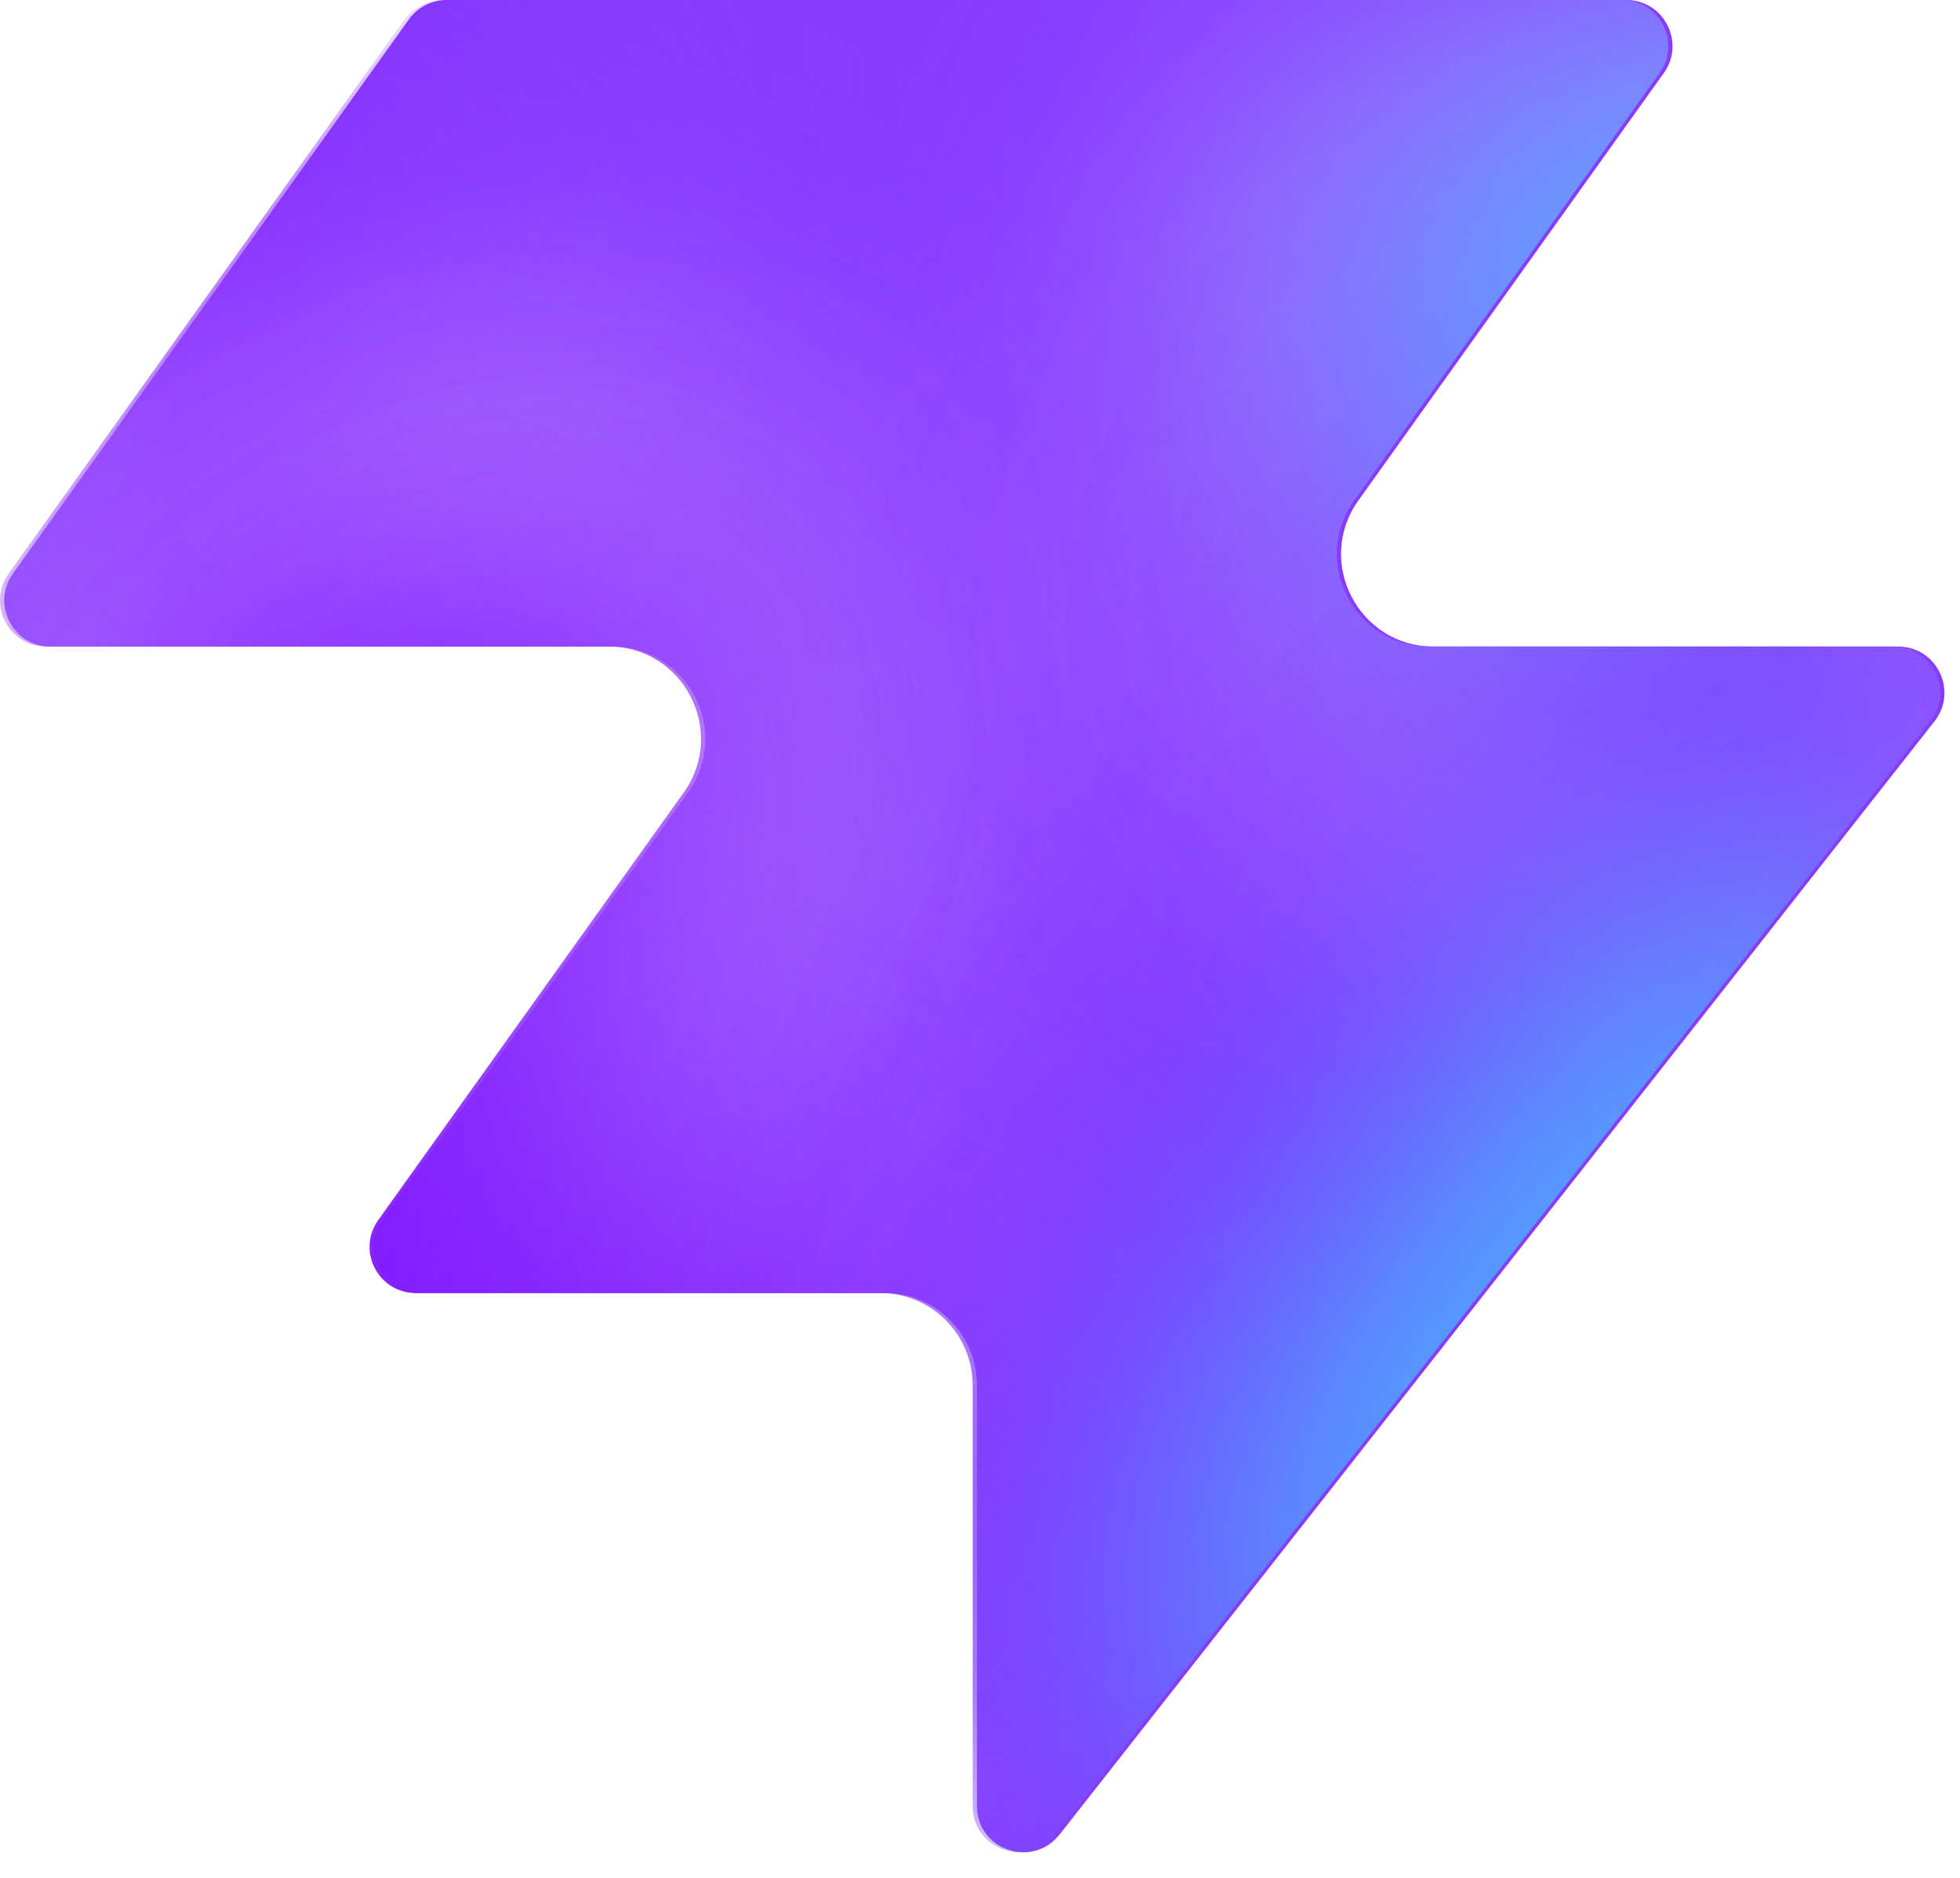
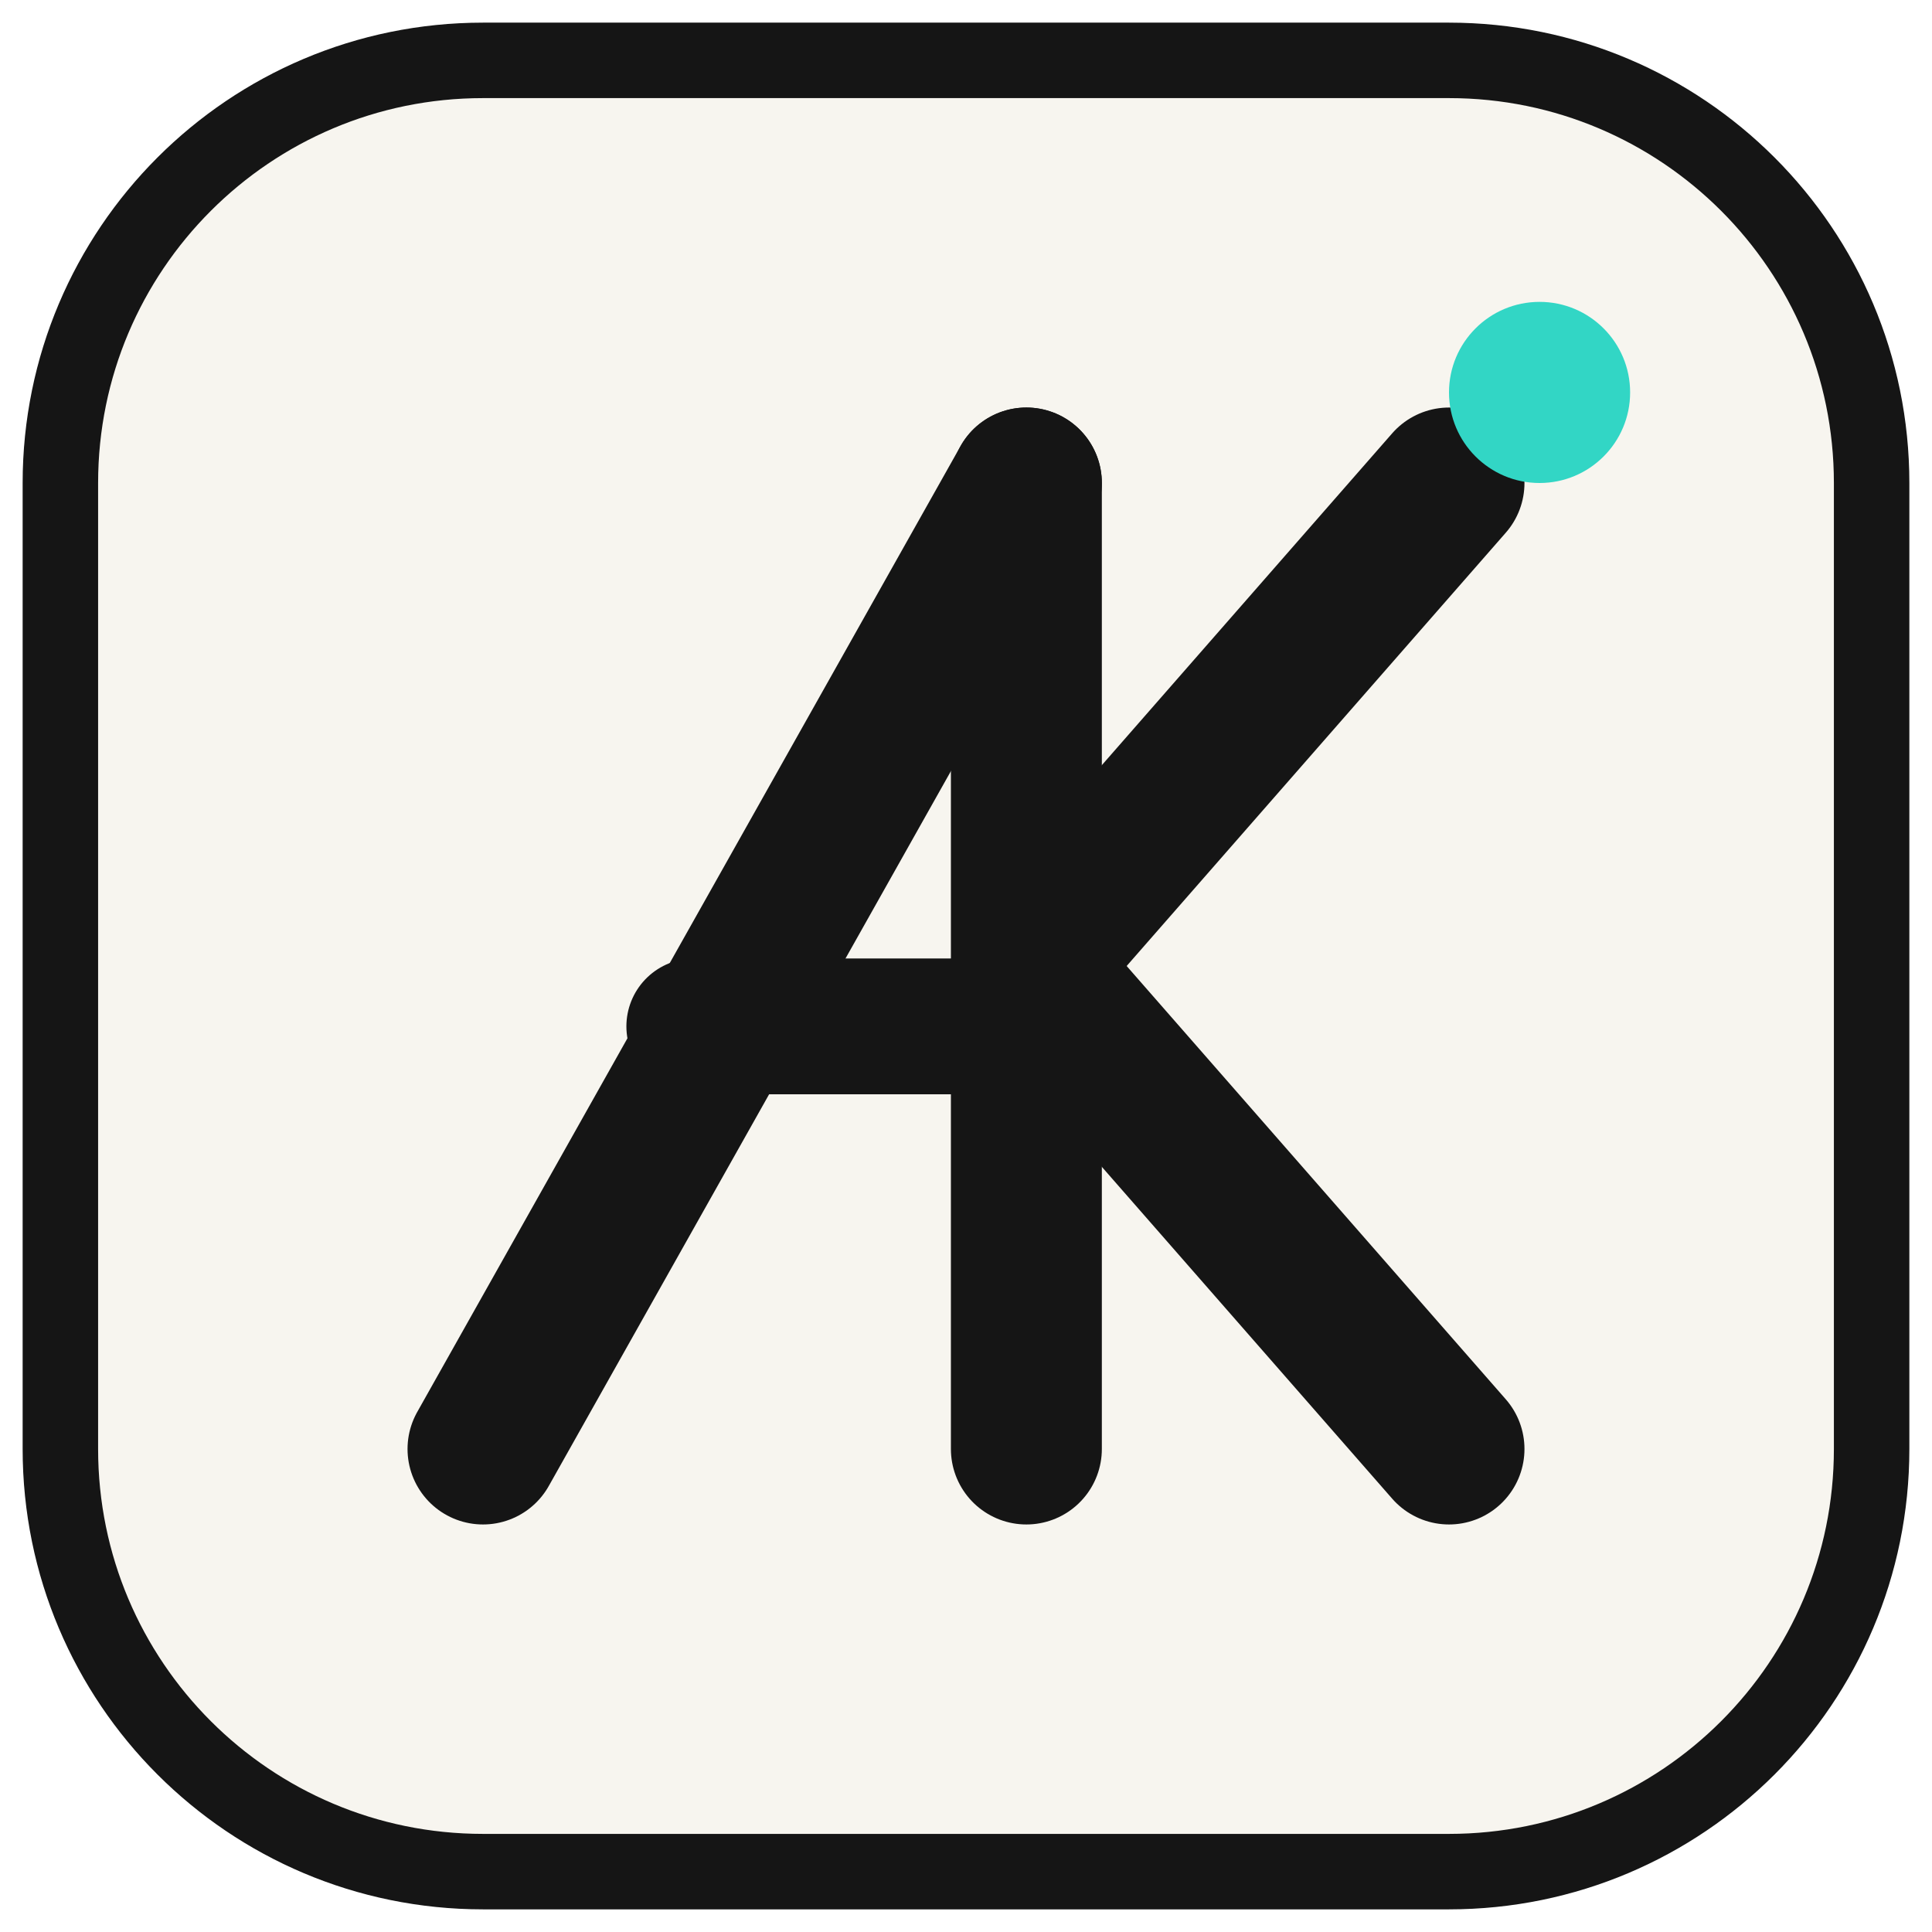
- <svg xmlns="http://www.w3.org/2000/svg" width="48" height="46" fill="none" viewBox="0 0 48 46">
-   <path fill="#863bff" d="M25.946 44.938c-.664.845-2.021.375-2.021-.698V33.937a2.26 2.26 0 0 0-2.262-2.262H10.287c-.92 0-1.456-1.04-.92-1.788l7.48-10.471c1.07-1.497 0-3.578-1.842-3.578H1.237c-.92 0-1.456-1.04-.92-1.788L10.013.474c.214-.297.556-.474.92-.474h28.894c.92 0 1.456 1.04.92 1.788l-7.48 10.471c-1.07 1.498 0 3.579 1.842 3.579h11.377c.943 0 1.473 1.088.89 1.83L25.947 44.94z" style="fill:#863bff;fill:color(display-p3 .525 .23 1);fill-opacity:1" />
-   <mask id="a" width="48" height="46" x="0" y="0" maskUnits="userSpaceOnUse" style="mask-type:alpha">
-     <path fill="#000" d="M25.842 44.938c-.664.844-2.021.375-2.021-.698V33.937a2.26 2.26 0 0 0-2.262-2.262H10.183c-.92 0-1.456-1.04-.92-1.788l7.48-10.471c1.07-1.498 0-3.579-1.842-3.579H1.133c-.92 0-1.456-1.04-.92-1.787L9.91.473c.214-.297.556-.474.92-.474h28.894c.92 0 1.456 1.04.92 1.788l-7.48 10.471c-1.07 1.498 0 3.578 1.842 3.578h11.377c.943 0 1.473 1.088.89 1.832L25.843 44.94z" style="fill:#000;fill-opacity:1" />
-   </mask>
-   <g mask="url(#a)">
-     <g filter="url(#b)">
-       <ellipse cx="5.508" cy="14.704" fill="#ede6ff" rx="5.508" ry="14.704" style="fill:#ede6ff;fill:color(display-p3 .927 .903 1);fill-opacity:1" transform="matrix(.00324 1 1 -.00324 -4.47 31.516)" />
-     </g>
-     <g filter="url(#c)">
-       <ellipse cx="10.399" cy="29.851" fill="#ede6ff" rx="10.399" ry="29.851" style="fill:#ede6ff;fill:color(display-p3 .927 .903 1);fill-opacity:1" transform="matrix(.00324 1 1 -.00324 -39.328 7.883)" />
-     </g>
-     <g filter="url(#d)">
-       <ellipse cx="5.508" cy="30.487" fill="#7e14ff" rx="5.508" ry="30.487" style="fill:#7e14ff;fill:color(display-p3 .492 .077 1);fill-opacity:1" transform="rotate(89.814 -25.913 -14.639)scale(1 -1)" />
-     </g>
-     <g filter="url(#e)">
-       <ellipse cx="5.508" cy="30.599" fill="#7e14ff" rx="5.508" ry="30.599" style="fill:#7e14ff;fill:color(display-p3 .492 .077 1);fill-opacity:1" transform="rotate(89.814 -32.644 -3.334)scale(1 -1)" />
-     </g>
-     <g filter="url(#f)">
-       <ellipse cx="5.508" cy="30.599" fill="#7e14ff" rx="5.508" ry="30.599" style="fill:#7e14ff;fill:color(display-p3 .492 .077 1);fill-opacity:1" transform="matrix(.00324 1 1 -.00324 -34.34 30.47)" />
-     </g>
-     <g filter="url(#g)">
-       <ellipse cx="14.072" cy="22.078" fill="#ede6ff" rx="14.072" ry="22.078" style="fill:#ede6ff;fill:color(display-p3 .927 .903 1);fill-opacity:1" transform="rotate(93.35 24.506 48.493)scale(-1 1)" />
-     </g>
-     <g filter="url(#h)">
-       <ellipse cx="3.47" cy="21.501" fill="#7e14ff" rx="3.47" ry="21.501" style="fill:#7e14ff;fill:color(display-p3 .492 .077 1);fill-opacity:1" transform="rotate(89.009 28.708 47.59)scale(-1 1)" />
-     </g>
-     <g filter="url(#i)">
-       <ellipse cx="3.47" cy="21.501" fill="#7e14ff" rx="3.47" ry="21.501" style="fill:#7e14ff;fill:color(display-p3 .492 .077 1);fill-opacity:1" transform="rotate(89.009 28.708 47.59)scale(-1 1)" />
-     </g>
-     <g filter="url(#j)">
-       <ellipse cx=".387" cy="8.972" fill="#7e14ff" rx="4.407" ry="29.108" style="fill:#7e14ff;fill:color(display-p3 .492 .077 1);fill-opacity:1" transform="rotate(39.51 .387 8.972)" />
-     </g>
-     <g filter="url(#k)">
-       <ellipse cx="47.523" cy="-6.092" fill="#7e14ff" rx="4.407" ry="29.108" style="fill:#7e14ff;fill:color(display-p3 .492 .077 1);fill-opacity:1" transform="rotate(37.892 47.523 -6.092)" />
-     </g>
-     <g filter="url(#l)">
-       <ellipse cx="41.412" cy="6.333" fill="#47bfff" rx="5.971" ry="9.665" style="fill:#47bfff;fill:color(display-p3 .28 .748 1);fill-opacity:1" transform="rotate(37.892 41.412 6.333)" />
-     </g>
-     <g filter="url(#m)">
-       <ellipse cx="-1.879" cy="38.332" fill="#7e14ff" rx="4.407" ry="29.108" style="fill:#7e14ff;fill:color(display-p3 .492 .077 1);fill-opacity:1" transform="rotate(37.892 -1.88 38.332)" />
-     </g>
-     <g filter="url(#n)">
-       <ellipse cx="-1.879" cy="38.332" fill="#7e14ff" rx="4.407" ry="29.108" style="fill:#7e14ff;fill:color(display-p3 .492 .077 1);fill-opacity:1" transform="rotate(37.892 -1.88 38.332)" />
-     </g>
-     <g filter="url(#o)">
-       <ellipse cx="35.651" cy="29.907" fill="#7e14ff" rx="4.407" ry="29.108" style="fill:#7e14ff;fill:color(display-p3 .492 .077 1);fill-opacity:1" transform="rotate(37.892 35.651 29.907)" />
-     </g>
-     <g filter="url(#p)">
-       <ellipse cx="38.418" cy="32.4" fill="#47bfff" rx="5.971" ry="15.297" style="fill:#47bfff;fill:color(display-p3 .28 .748 1);fill-opacity:1" transform="rotate(37.892 38.418 32.4)" />
-     </g>
-   </g>
-   <defs>
-     <filter id="b" width="60.045" height="41.654" x="-19.77" y="16.149" color-interpolation-filters="sRGB" filterUnits="userSpaceOnUse">
-       <feFlood flood-opacity="0" result="BackgroundImageFix" />
-       <feBlend in="SourceGraphic" in2="BackgroundImageFix" result="shape" />
-       <feGaussianBlur result="effect1_foregroundBlur_2002_17158" stdDeviation="7.659" />
-     </filter>
-     <filter id="c" width="90.34" height="51.437" x="-54.613" y="-7.533" color-interpolation-filters="sRGB" filterUnits="userSpaceOnUse">
-       <feFlood flood-opacity="0" result="BackgroundImageFix" />
-       <feBlend in="SourceGraphic" in2="BackgroundImageFix" result="shape" />
-       <feGaussianBlur result="effect1_foregroundBlur_2002_17158" stdDeviation="7.659" />
-     </filter>
-     <filter id="d" width="79.355" height="29.4" x="-49.64" y="2.03" color-interpolation-filters="sRGB" filterUnits="userSpaceOnUse">
-       <feFlood flood-opacity="0" result="BackgroundImageFix" />
-       <feBlend in="SourceGraphic" in2="BackgroundImageFix" result="shape" />
-       <feGaussianBlur result="effect1_foregroundBlur_2002_17158" stdDeviation="4.596" />
-     </filter>
-     <filter id="e" width="79.579" height="29.4" x="-45.045" y="20.029" color-interpolation-filters="sRGB" filterUnits="userSpaceOnUse">
-       <feFlood flood-opacity="0" result="BackgroundImageFix" />
-       <feBlend in="SourceGraphic" in2="BackgroundImageFix" result="shape" />
-       <feGaussianBlur result="effect1_foregroundBlur_2002_17158" stdDeviation="4.596" />
-     </filter>
-     <filter id="f" width="79.579" height="29.4" x="-43.513" y="21.178" color-interpolation-filters="sRGB" filterUnits="userSpaceOnUse">
-       <feFlood flood-opacity="0" result="BackgroundImageFix" />
-       <feBlend in="SourceGraphic" in2="BackgroundImageFix" result="shape" />
-       <feGaussianBlur result="effect1_foregroundBlur_2002_17158" stdDeviation="4.596" />
-     </filter>
-     <filter id="g" width="74.749" height="58.852" x="15.756" y="-17.901" color-interpolation-filters="sRGB" filterUnits="userSpaceOnUse">
-       <feFlood flood-opacity="0" result="BackgroundImageFix" />
-       <feBlend in="SourceGraphic" in2="BackgroundImageFix" result="shape" />
-       <feGaussianBlur result="effect1_foregroundBlur_2002_17158" stdDeviation="7.659" />
-     </filter>
-     <filter id="h" width="61.377" height="25.362" x="23.548" y="2.284" color-interpolation-filters="sRGB" filterUnits="userSpaceOnUse">
-       <feFlood flood-opacity="0" result="BackgroundImageFix" />
-       <feBlend in="SourceGraphic" in2="BackgroundImageFix" result="shape" />
-       <feGaussianBlur result="effect1_foregroundBlur_2002_17158" stdDeviation="4.596" />
-     </filter>
-     <filter id="i" width="61.377" height="25.362" x="23.548" y="2.284" color-interpolation-filters="sRGB" filterUnits="userSpaceOnUse">
-       <feFlood flood-opacity="0" result="BackgroundImageFix" />
-       <feBlend in="SourceGraphic" in2="BackgroundImageFix" result="shape" />
-       <feGaussianBlur result="effect1_foregroundBlur_2002_17158" stdDeviation="4.596" />
-     </filter>
-     <filter id="j" width="56.045" height="63.649" x="-27.636" y="-22.853" color-interpolation-filters="sRGB" filterUnits="userSpaceOnUse">
-       <feFlood flood-opacity="0" result="BackgroundImageFix" />
-       <feBlend in="SourceGraphic" in2="BackgroundImageFix" result="shape" />
-       <feGaussianBlur result="effect1_foregroundBlur_2002_17158" stdDeviation="4.596" />
-     </filter>
-     <filter id="k" width="54.814" height="64.646" x="20.116" y="-38.415" color-interpolation-filters="sRGB" filterUnits="userSpaceOnUse">
-       <feFlood flood-opacity="0" result="BackgroundImageFix" />
-       <feBlend in="SourceGraphic" in2="BackgroundImageFix" result="shape" />
-       <feGaussianBlur result="effect1_foregroundBlur_2002_17158" stdDeviation="4.596" />
-     </filter>
-     <filter id="l" width="33.541" height="35.313" x="24.641" y="-11.323" color-interpolation-filters="sRGB" filterUnits="userSpaceOnUse">
-       <feFlood flood-opacity="0" result="BackgroundImageFix" />
-       <feBlend in="SourceGraphic" in2="BackgroundImageFix" result="shape" />
-       <feGaussianBlur result="effect1_foregroundBlur_2002_17158" stdDeviation="4.596" />
-     </filter>
-     <filter id="m" width="54.814" height="64.646" x="-29.286" y="6.009" color-interpolation-filters="sRGB" filterUnits="userSpaceOnUse">
-       <feFlood flood-opacity="0" result="BackgroundImageFix" />
-       <feBlend in="SourceGraphic" in2="BackgroundImageFix" result="shape" />
-       <feGaussianBlur result="effect1_foregroundBlur_2002_17158" stdDeviation="4.596" />
-     </filter>
-     <filter id="n" width="54.814" height="64.646" x="-29.286" y="6.009" color-interpolation-filters="sRGB" filterUnits="userSpaceOnUse">
-       <feFlood flood-opacity="0" result="BackgroundImageFix" />
-       <feBlend in="SourceGraphic" in2="BackgroundImageFix" result="shape" />
-       <feGaussianBlur result="effect1_foregroundBlur_2002_17158" stdDeviation="4.596" />
-     </filter>
-     <filter id="o" width="54.814" height="64.646" x="8.244" y="-2.416" color-interpolation-filters="sRGB" filterUnits="userSpaceOnUse">
-       <feFlood flood-opacity="0" result="BackgroundImageFix" />
-       <feBlend in="SourceGraphic" in2="BackgroundImageFix" result="shape" />
-       <feGaussianBlur result="effect1_foregroundBlur_2002_17158" stdDeviation="4.596" />
-     </filter>
-     <filter id="p" width="39.409" height="43.623" x="18.713" y="10.588" color-interpolation-filters="sRGB" filterUnits="userSpaceOnUse">
-       <feFlood flood-opacity="0" result="BackgroundImageFix" />
-       <feBlend in="SourceGraphic" in2="BackgroundImageFix" result="shape" />
-       <feGaussianBlur result="effect1_foregroundBlur_2002_17158" stdDeviation="4.596" />
-     </filter>
-   </defs>
+ <svg xmlns="http://www.w3.org/2000/svg" viewBox="0 0 64 64" width="64" height="64">
+   <rect x="2" y="2" width="60" height="60" rx="14" fill="#F7F5EF" stroke="#151515" stroke-width="2.5" />
+   <line x1="16" y1="48" x2="34" y2="16" stroke="#151515" stroke-width="5" stroke-linecap="round" stroke-linejoin="round" />
+   <line x1="34" y1="16" x2="34" y2="48" stroke="#151515" stroke-width="5" stroke-linecap="round" />
+   <line x1="23" y1="34" x2="34" y2="34" stroke="#151515" stroke-width="4.5" stroke-linecap="round" />
+   <line x1="34" y1="32" x2="48" y2="16" stroke="#151515" stroke-width="5" stroke-linecap="round" stroke-linejoin="round" />
+   <line x1="34" y1="32" x2="48" y2="48" stroke="#151515" stroke-width="5" stroke-linecap="round" stroke-linejoin="round" />
+   <circle cx="51" cy="13" r="3" fill="#32D6C5" />
</svg>
